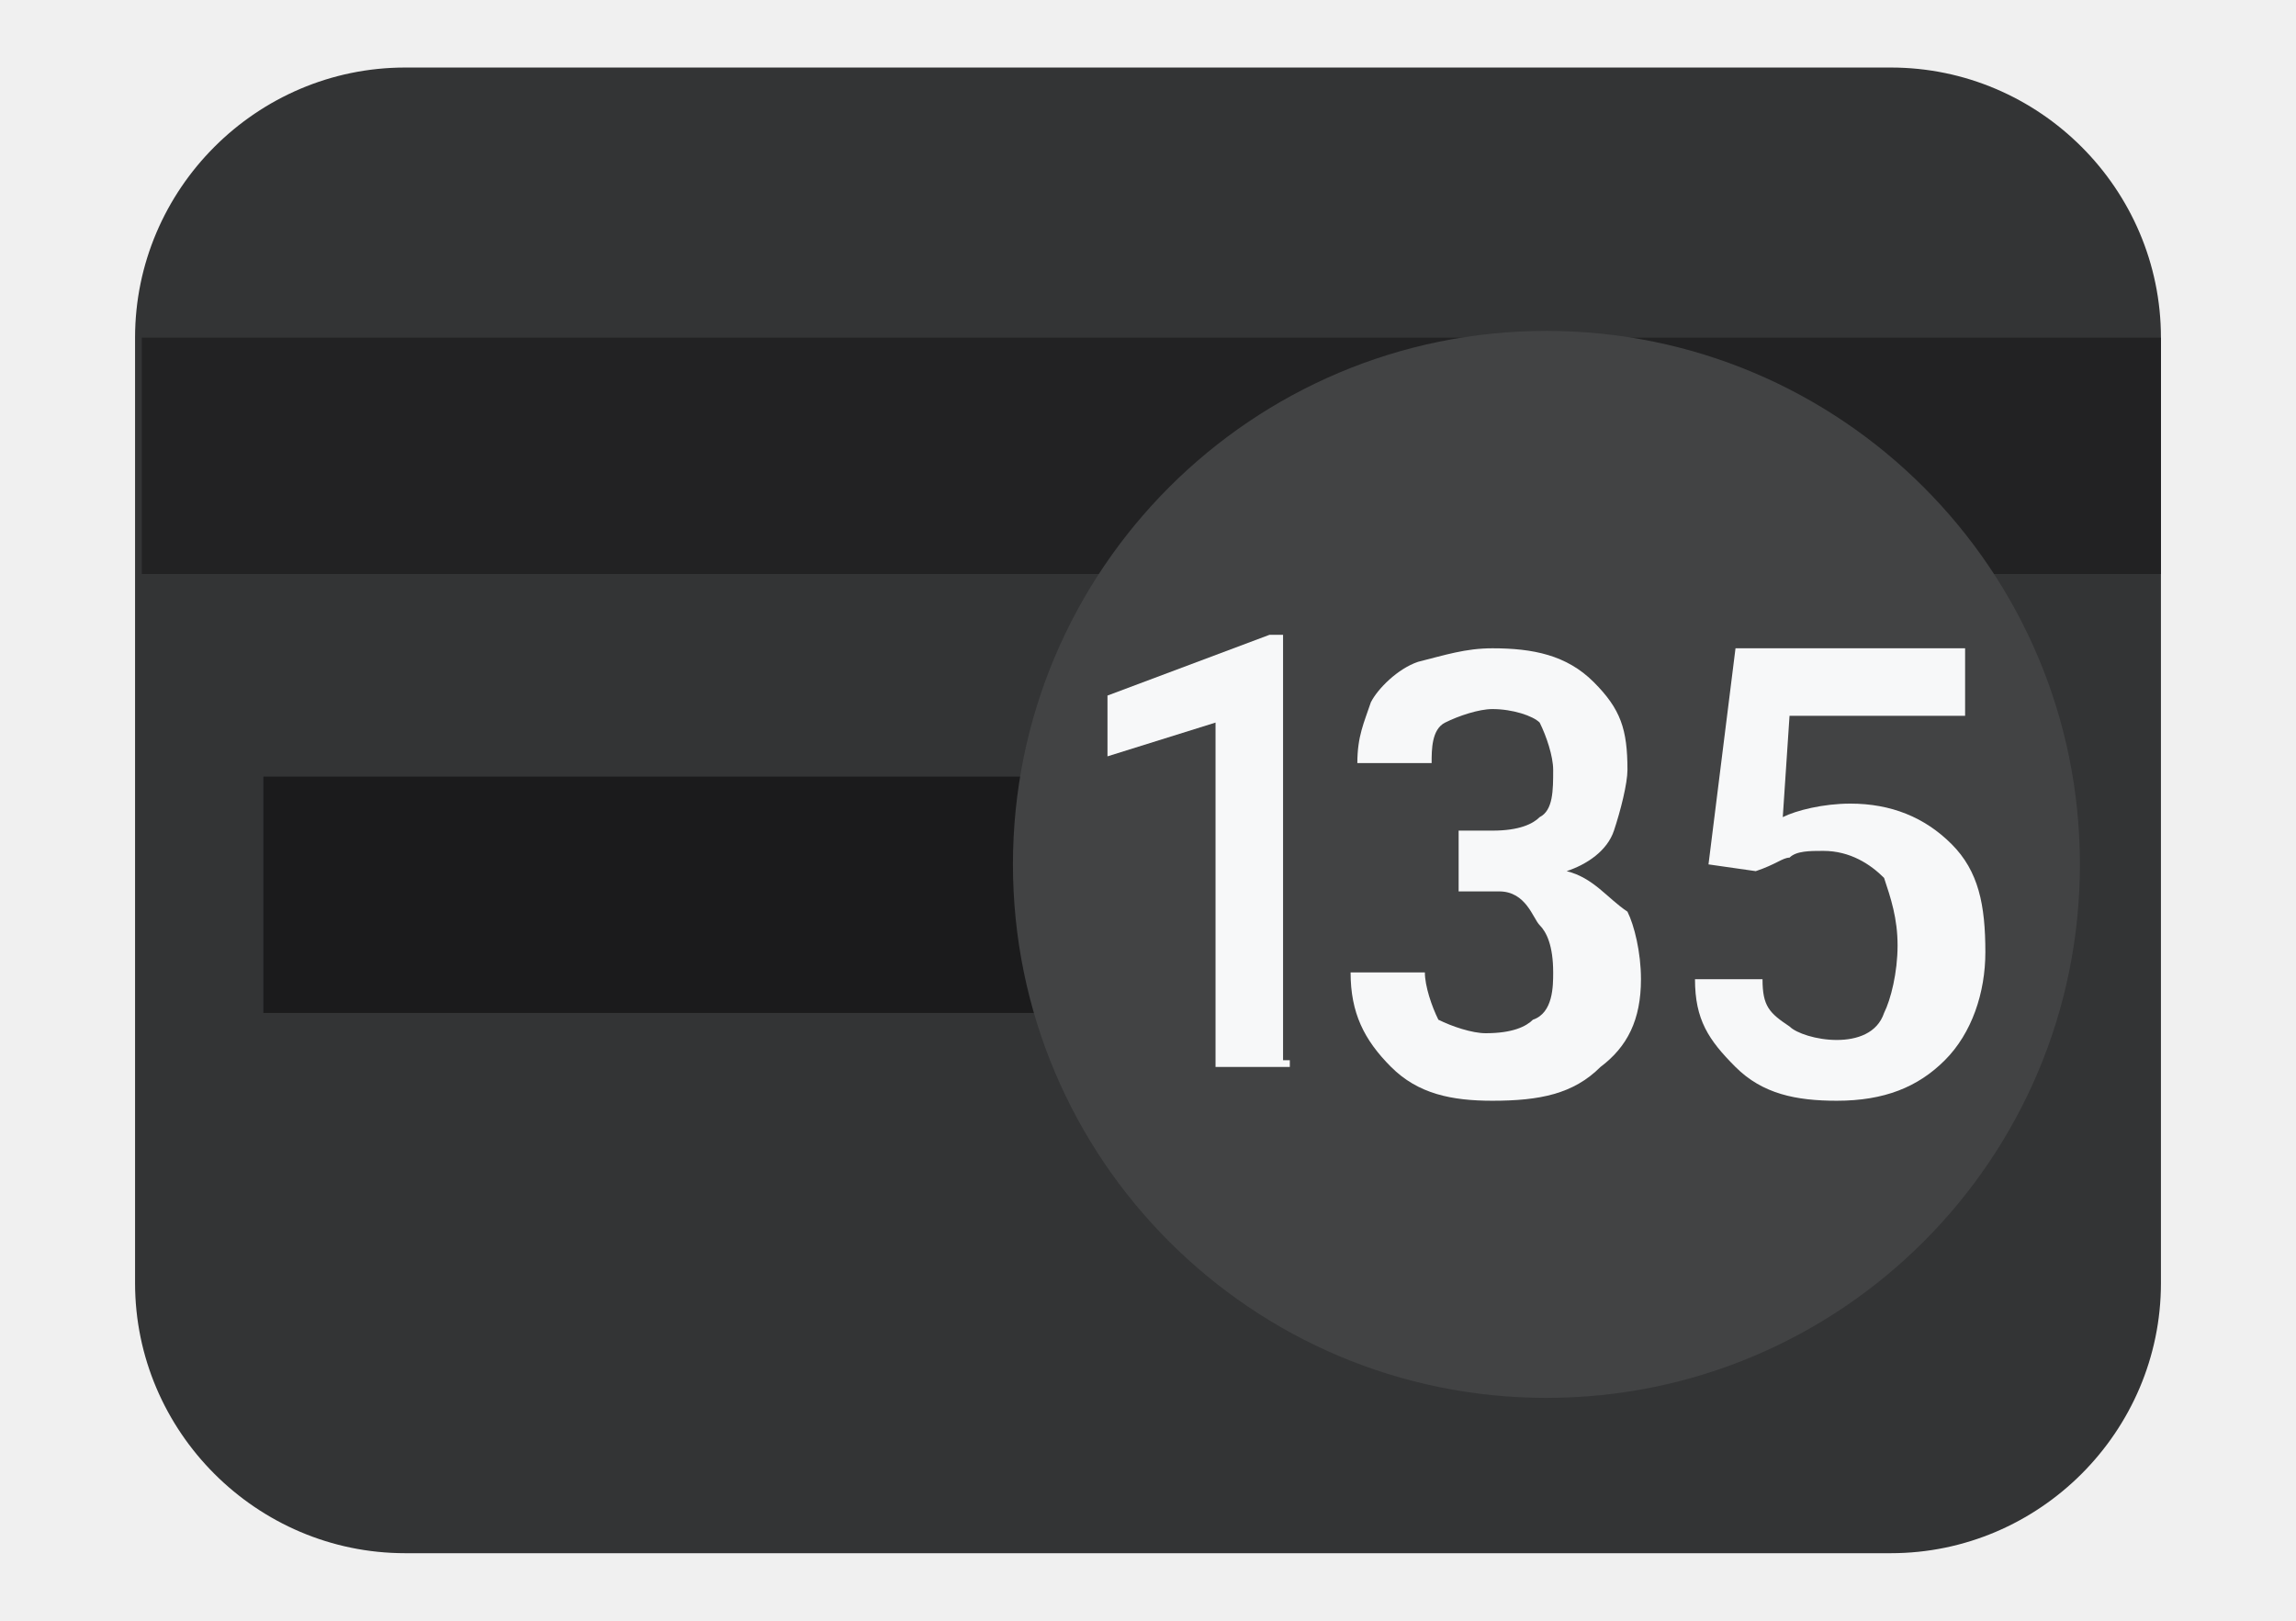
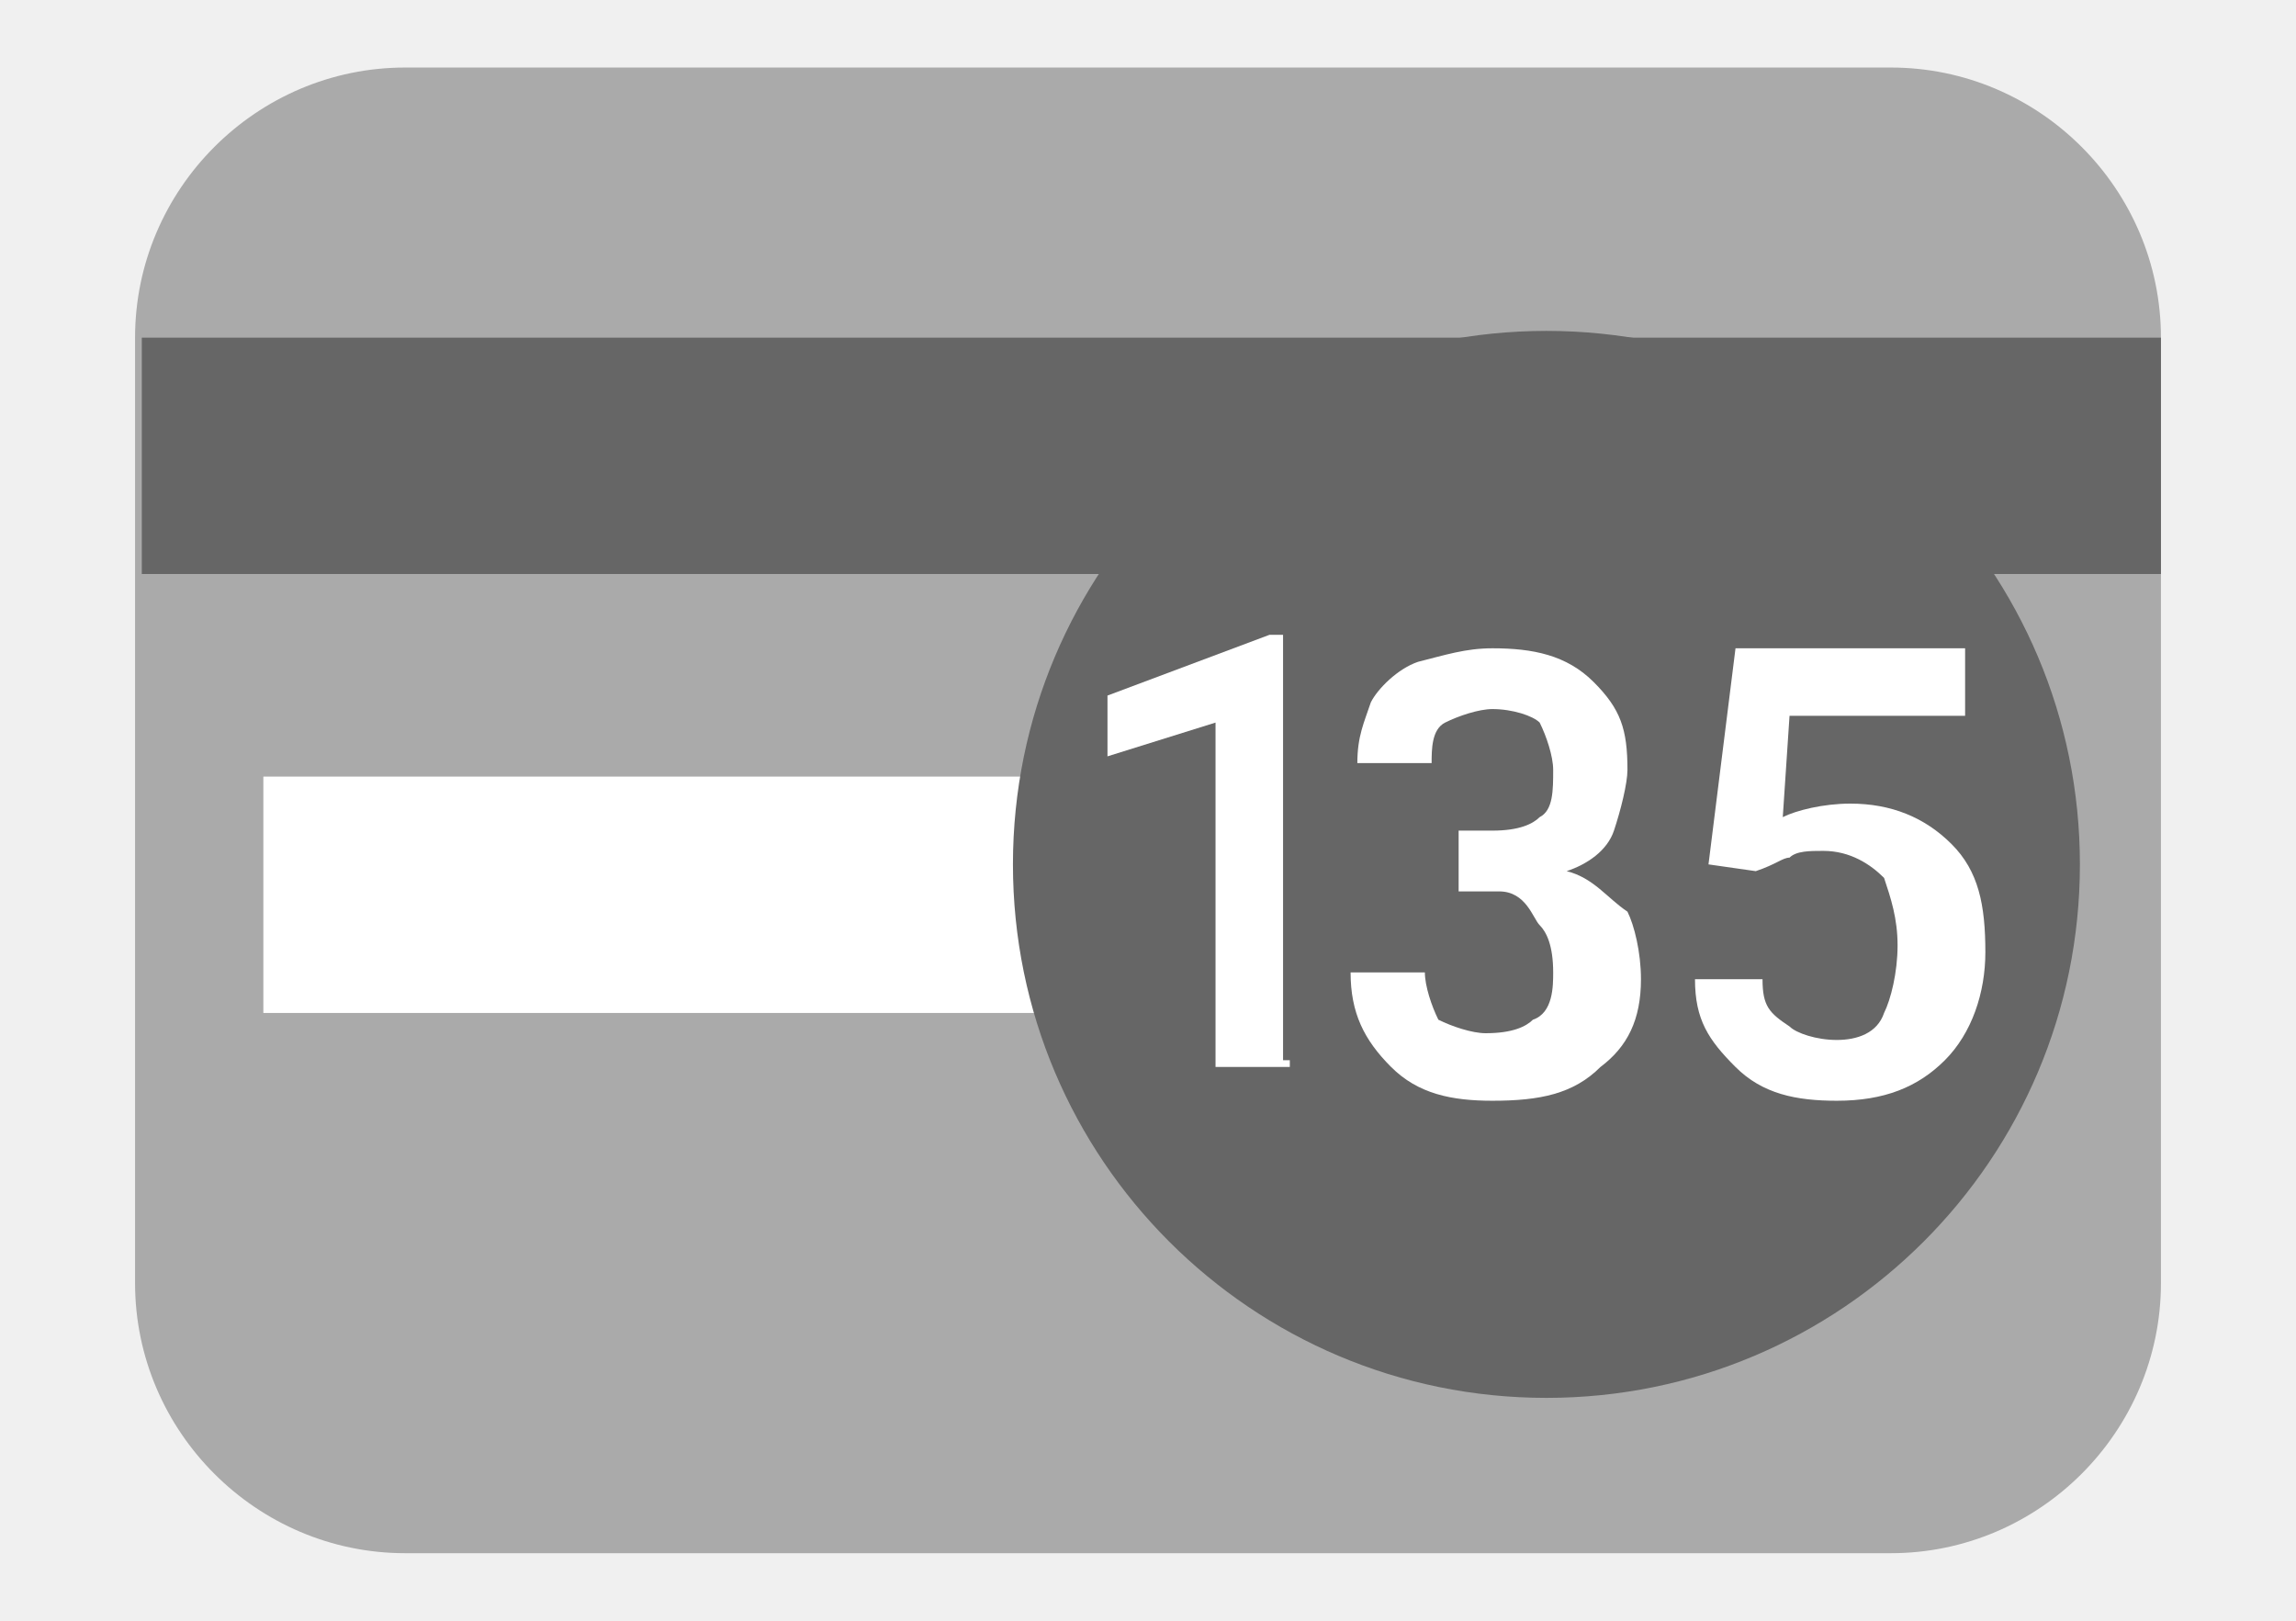
- <svg xmlns="http://www.w3.org/2000/svg" version="1.1" id="Layer_1" x="0px" y="0px" viewBox="0 0 34 24" style="enable-background:new 0 0 34 24;" xml:space="preserve">
+ <svg viewBox="0 0 34 24">
  <style type="text/css">
- 	.st0{fill:#333435;}
- 	.st1{fill:#222223;}
- 	.st2{fill:#1B1B1C;}
- 	.st3{fill:#424344;}
- 	.st4{fill:#F7F8F9;}
+ 	.st0{fill:#AAAAAA;}
+ 	.st1{fill:#666666;}
+ 	.st2{fill:#FFFFFF;}
</style>
  <path class="st0" d="M6,1h22c2.2,0,4,1.8,4,4v14c0,2.2-1.8,4-4,4H6c-2.2,0-4-1.8-4-4V5C2,2.8,3.8,1,6,1z" />
-   <rect x="2.1" y="5" class="st1" width="29.9" height="3.5" />
-   <rect x="3.9" y="11.5" class="st2" width="26.3" height="3.5" />
-   <circle class="st3" cx="22.9" cy="12.8" r="7.9" />
-   <g>
-     <path class="st4" d="M19.1,15.8H18v-5.1l-1.6,0.5v-0.9l2.4-0.9H19v6.3H19.1z" />
-     <path class="st4" d="M21.5,12.3h0.6c0.4,0,0.6-0.1,0.7-0.2c0.2-0.1,0.2-0.4,0.2-0.7c0-0.2-0.1-0.5-0.2-0.7   c-0.1-0.1-0.4-0.2-0.7-0.2c-0.2,0-0.5,0.1-0.7,0.2s-0.2,0.4-0.2,0.6h-1.1c0-0.4,0.1-0.6,0.2-0.9c0.1-0.2,0.4-0.5,0.7-0.6   c0.4-0.1,0.7-0.2,1.1-0.2c0.6,0,1.1,0.1,1.5,0.5c0.4,0.4,0.5,0.7,0.5,1.3c0,0.2-0.1,0.6-0.2,0.9s-0.4,0.5-0.7,0.6   c0.4,0.1,0.6,0.4,0.9,0.6c0.1,0.2,0.2,0.6,0.2,1c0,0.6-0.2,1-0.6,1.3c-0.4,0.4-0.9,0.5-1.6,0.5c-0.6,0-1.1-0.1-1.5-0.5   C20.2,15.4,20,15,20,14.4h1.1c0,0.2,0.1,0.5,0.2,0.7c0.2,0.1,0.5,0.2,0.7,0.2c0.4,0,0.6-0.1,0.7-0.2C23,15,23,14.6,23,14.4   c0-0.4-0.1-0.6-0.2-0.7c-0.1-0.1-0.2-0.5-0.6-0.5h-0.6V12.3z" />
-     <path class="st4" d="M25.3,12.8l0.4-3.2h3.4v1h-2.6l-0.1,1.5c0.2-0.1,0.6-0.2,1-0.2c0.6,0,1.1,0.2,1.5,0.6c0.4,0.4,0.5,0.9,0.5,1.6   c0,0.6-0.2,1.2-0.6,1.6c-0.4,0.4-0.9,0.6-1.6,0.6c-0.6,0-1.1-0.1-1.5-0.5c-0.4-0.4-0.6-0.7-0.6-1.3h1c0,0.4,0.1,0.5,0.4,0.7   c0.1,0.1,0.4,0.2,0.7,0.2s0.6-0.1,0.7-0.4c0.1-0.2,0.2-0.6,0.2-1c0-0.4-0.1-0.7-0.2-1c-0.2-0.2-0.5-0.4-0.9-0.4   c-0.2,0-0.4,0-0.5,0.1c-0.1,0-0.2,0.1-0.5,0.2L25.3,12.8z" />
-   </g>
+   <rect class="st1" x="2.1" y="5" width="29.9" height="3.5" />
+   <rect class="st2" x="3.9" y="11.5" width="26.3" height="3.5" />
+   <circle class="st1" cx="22.9" cy="12.8" r="7.9" />
+   <path class="st2" d="M19.1,15.8H18v-5.1l-1.6,0.5v-0.9l2.4-0.9H19v6.3H19.1z" />
+   <path class="st2" d="M21.5,12.3h0.6c0.4,0,0.6-0.1,0.7-0.2c0.2-0.1,0.2-0.4,0.2-0.7c0-0.2-0.1-0.5-0.2-0.7  c-0.1-0.1-0.4-0.2-0.7-0.2c-0.2,0-0.5,0.1-0.7,0.2s-0.2,0.4-0.2,0.6h-1.1c0-0.4,0.1-0.6,0.2-0.9c0.1-0.2,0.4-0.5,0.7-0.6  c0.4-0.1,0.7-0.2,1.1-0.2c0.6,0,1.1,0.1,1.5,0.5c0.4,0.4,0.5,0.7,0.5,1.3c0,0.2-0.1,0.6-0.2,0.9s-0.4,0.5-0.7,0.6  c0.4,0.1,0.6,0.4,0.9,0.6c0.1,0.2,0.2,0.6,0.2,1c0,0.6-0.2,1-0.6,1.3c-0.4,0.4-0.9,0.5-1.6,0.5c-0.6,0-1.1-0.1-1.5-0.5  C20.2,15.4,20,15,20,14.4h1.1c0,0.2,0.1,0.5,0.2,0.7c0.2,0.1,0.5,0.2,0.7,0.2c0.4,0,0.6-0.1,0.7-0.2C23,15,23,14.6,23,14.4  c0-0.4-0.1-0.6-0.2-0.7c-0.1-0.1-0.2-0.5-0.6-0.5h-0.6V12.3z" />
+   <path class="st2" d="M25.3,12.8l0.4-3.2h3.4v1h-2.6l-0.1,1.5c0.2-0.1,0.6-0.2,1-0.2c0.6,0,1.1,0.2,1.5,0.6c0.4,0.4,0.5,0.9,0.5,1.6  c0,0.6-0.2,1.2-0.6,1.6c-0.4,0.4-0.9,0.6-1.6,0.6c-0.6,0-1.1-0.1-1.5-0.5c-0.4-0.4-0.6-0.7-0.6-1.3h1c0,0.4,0.1,0.5,0.4,0.7  c0.1,0.1,0.4,0.2,0.7,0.2s0.6-0.1,0.7-0.4c0.1-0.2,0.2-0.6,0.2-1c0-0.4-0.1-0.7-0.2-1c-0.2-0.2-0.5-0.4-0.9-0.4  c-0.2,0-0.4,0-0.5,0.1c-0.1,0-0.2,0.1-0.5,0.2L25.3,12.8z" />
</svg>
